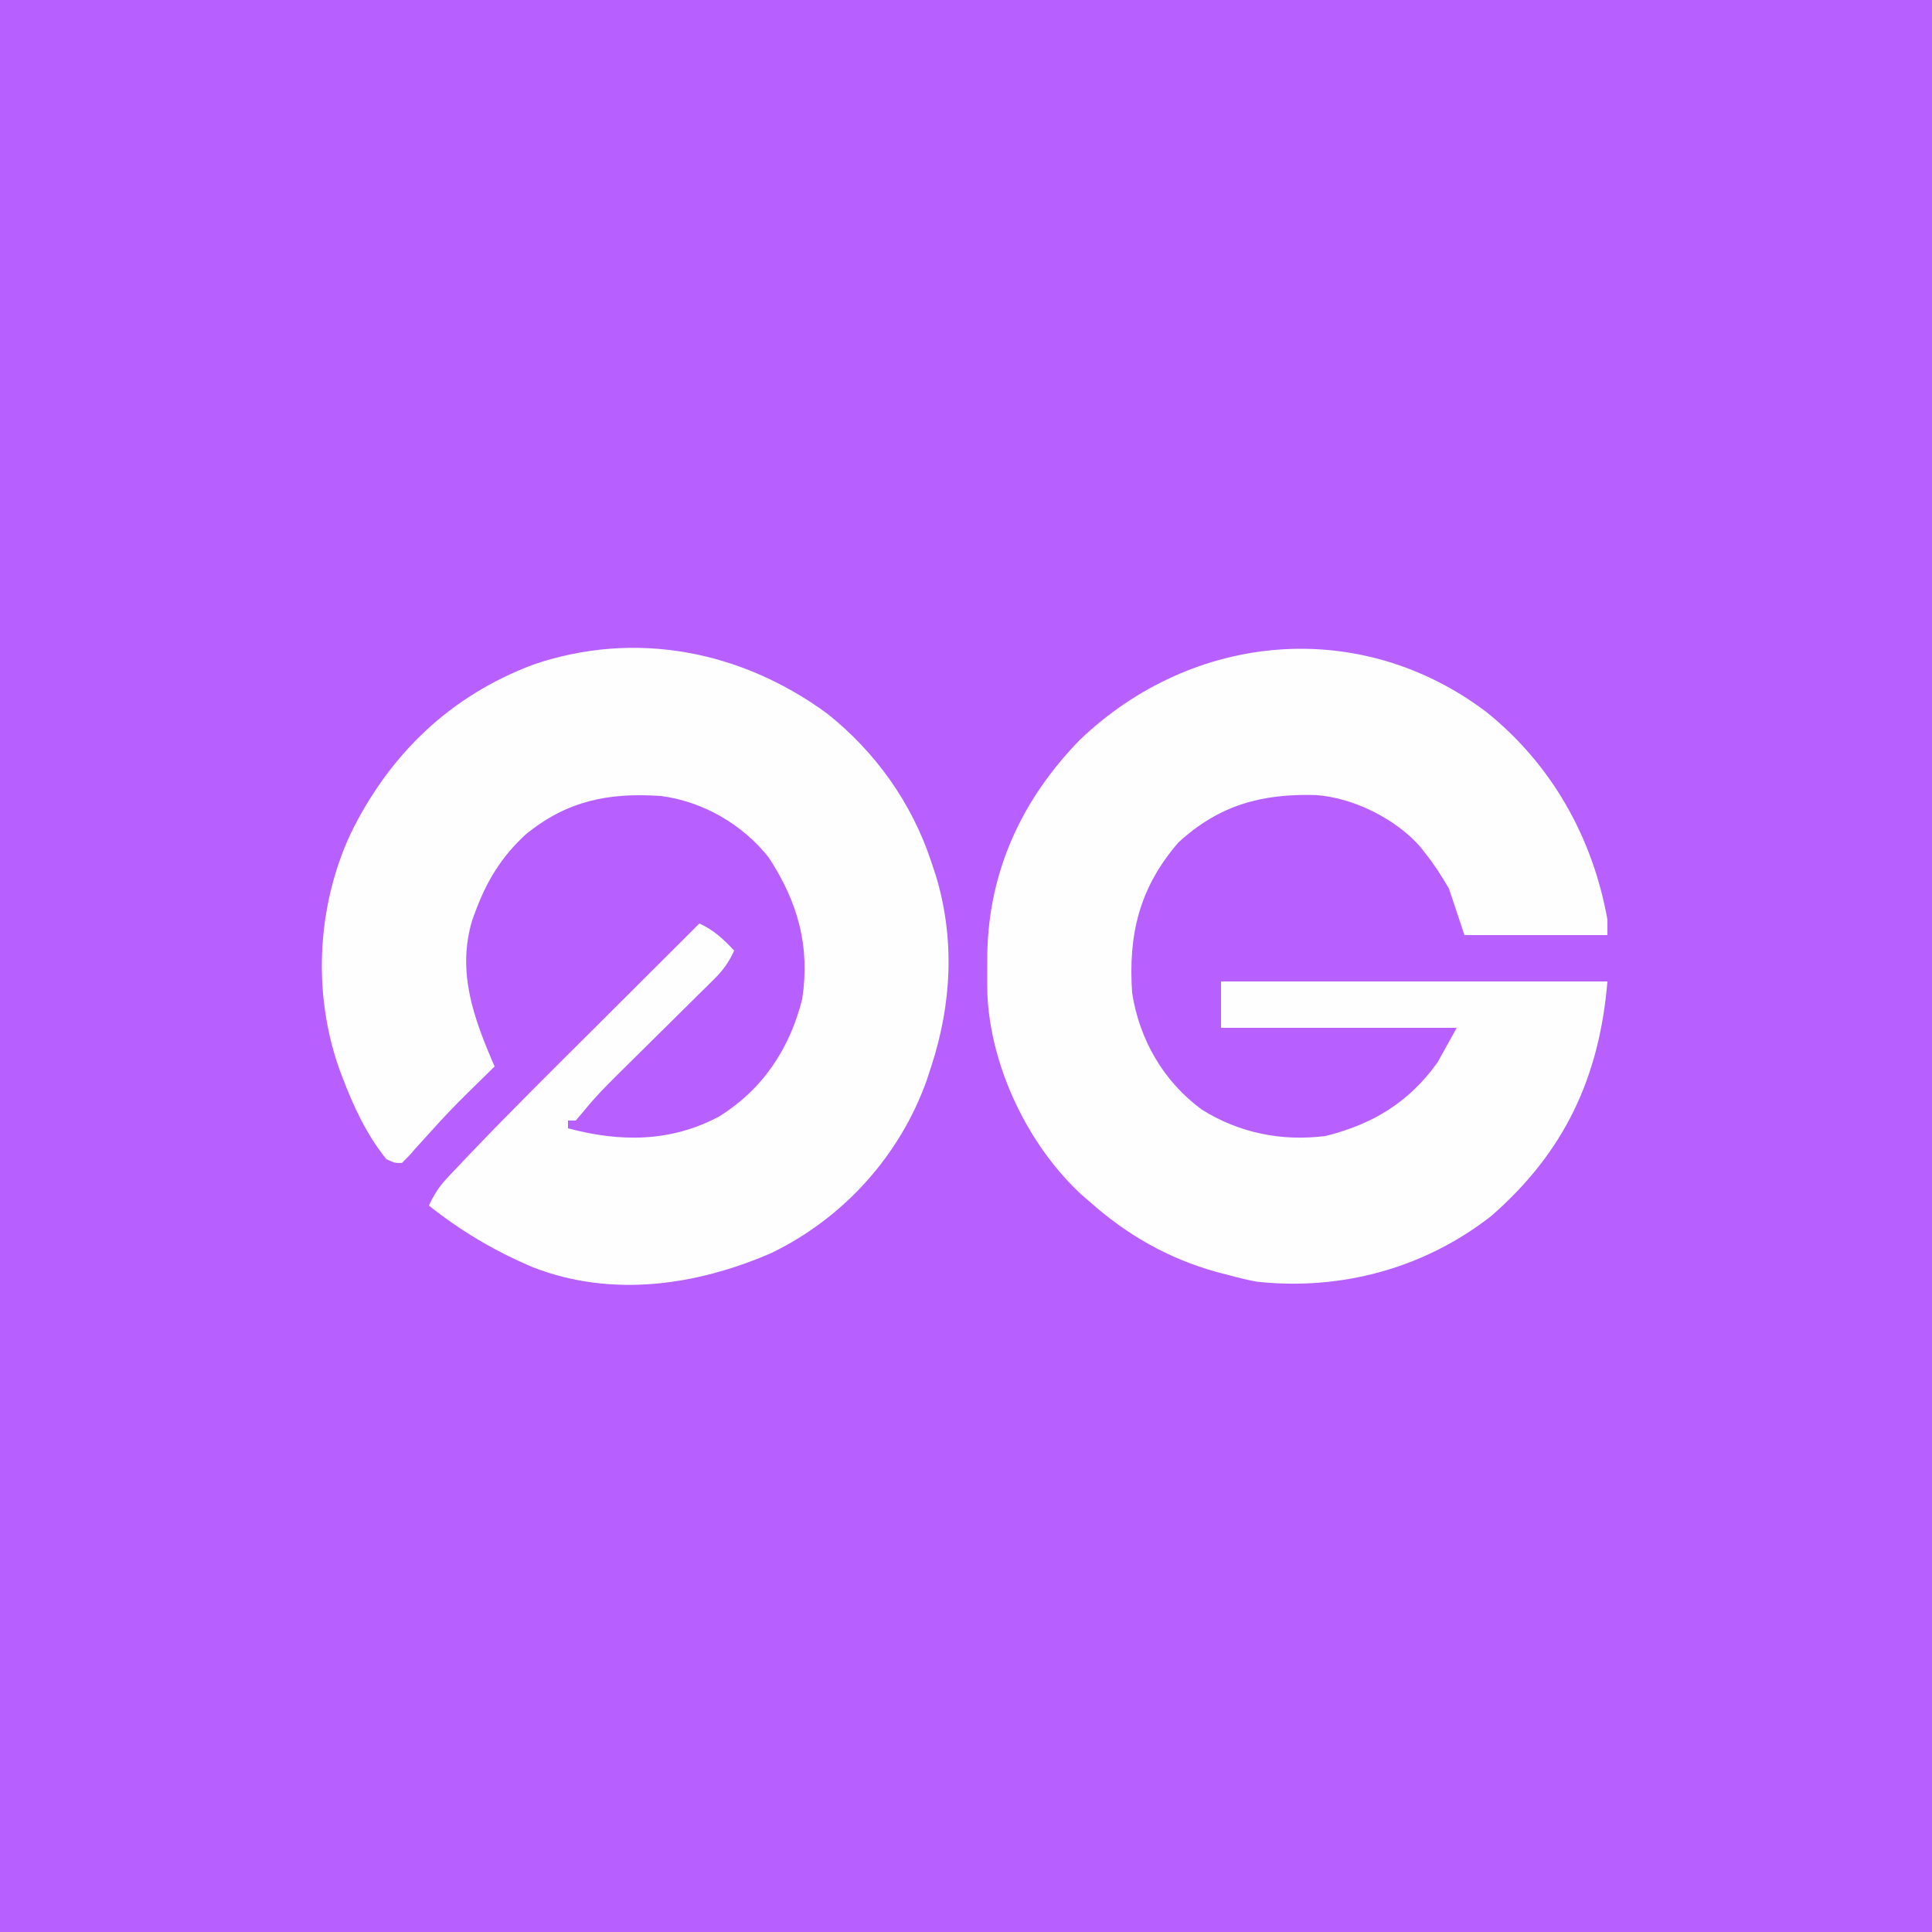
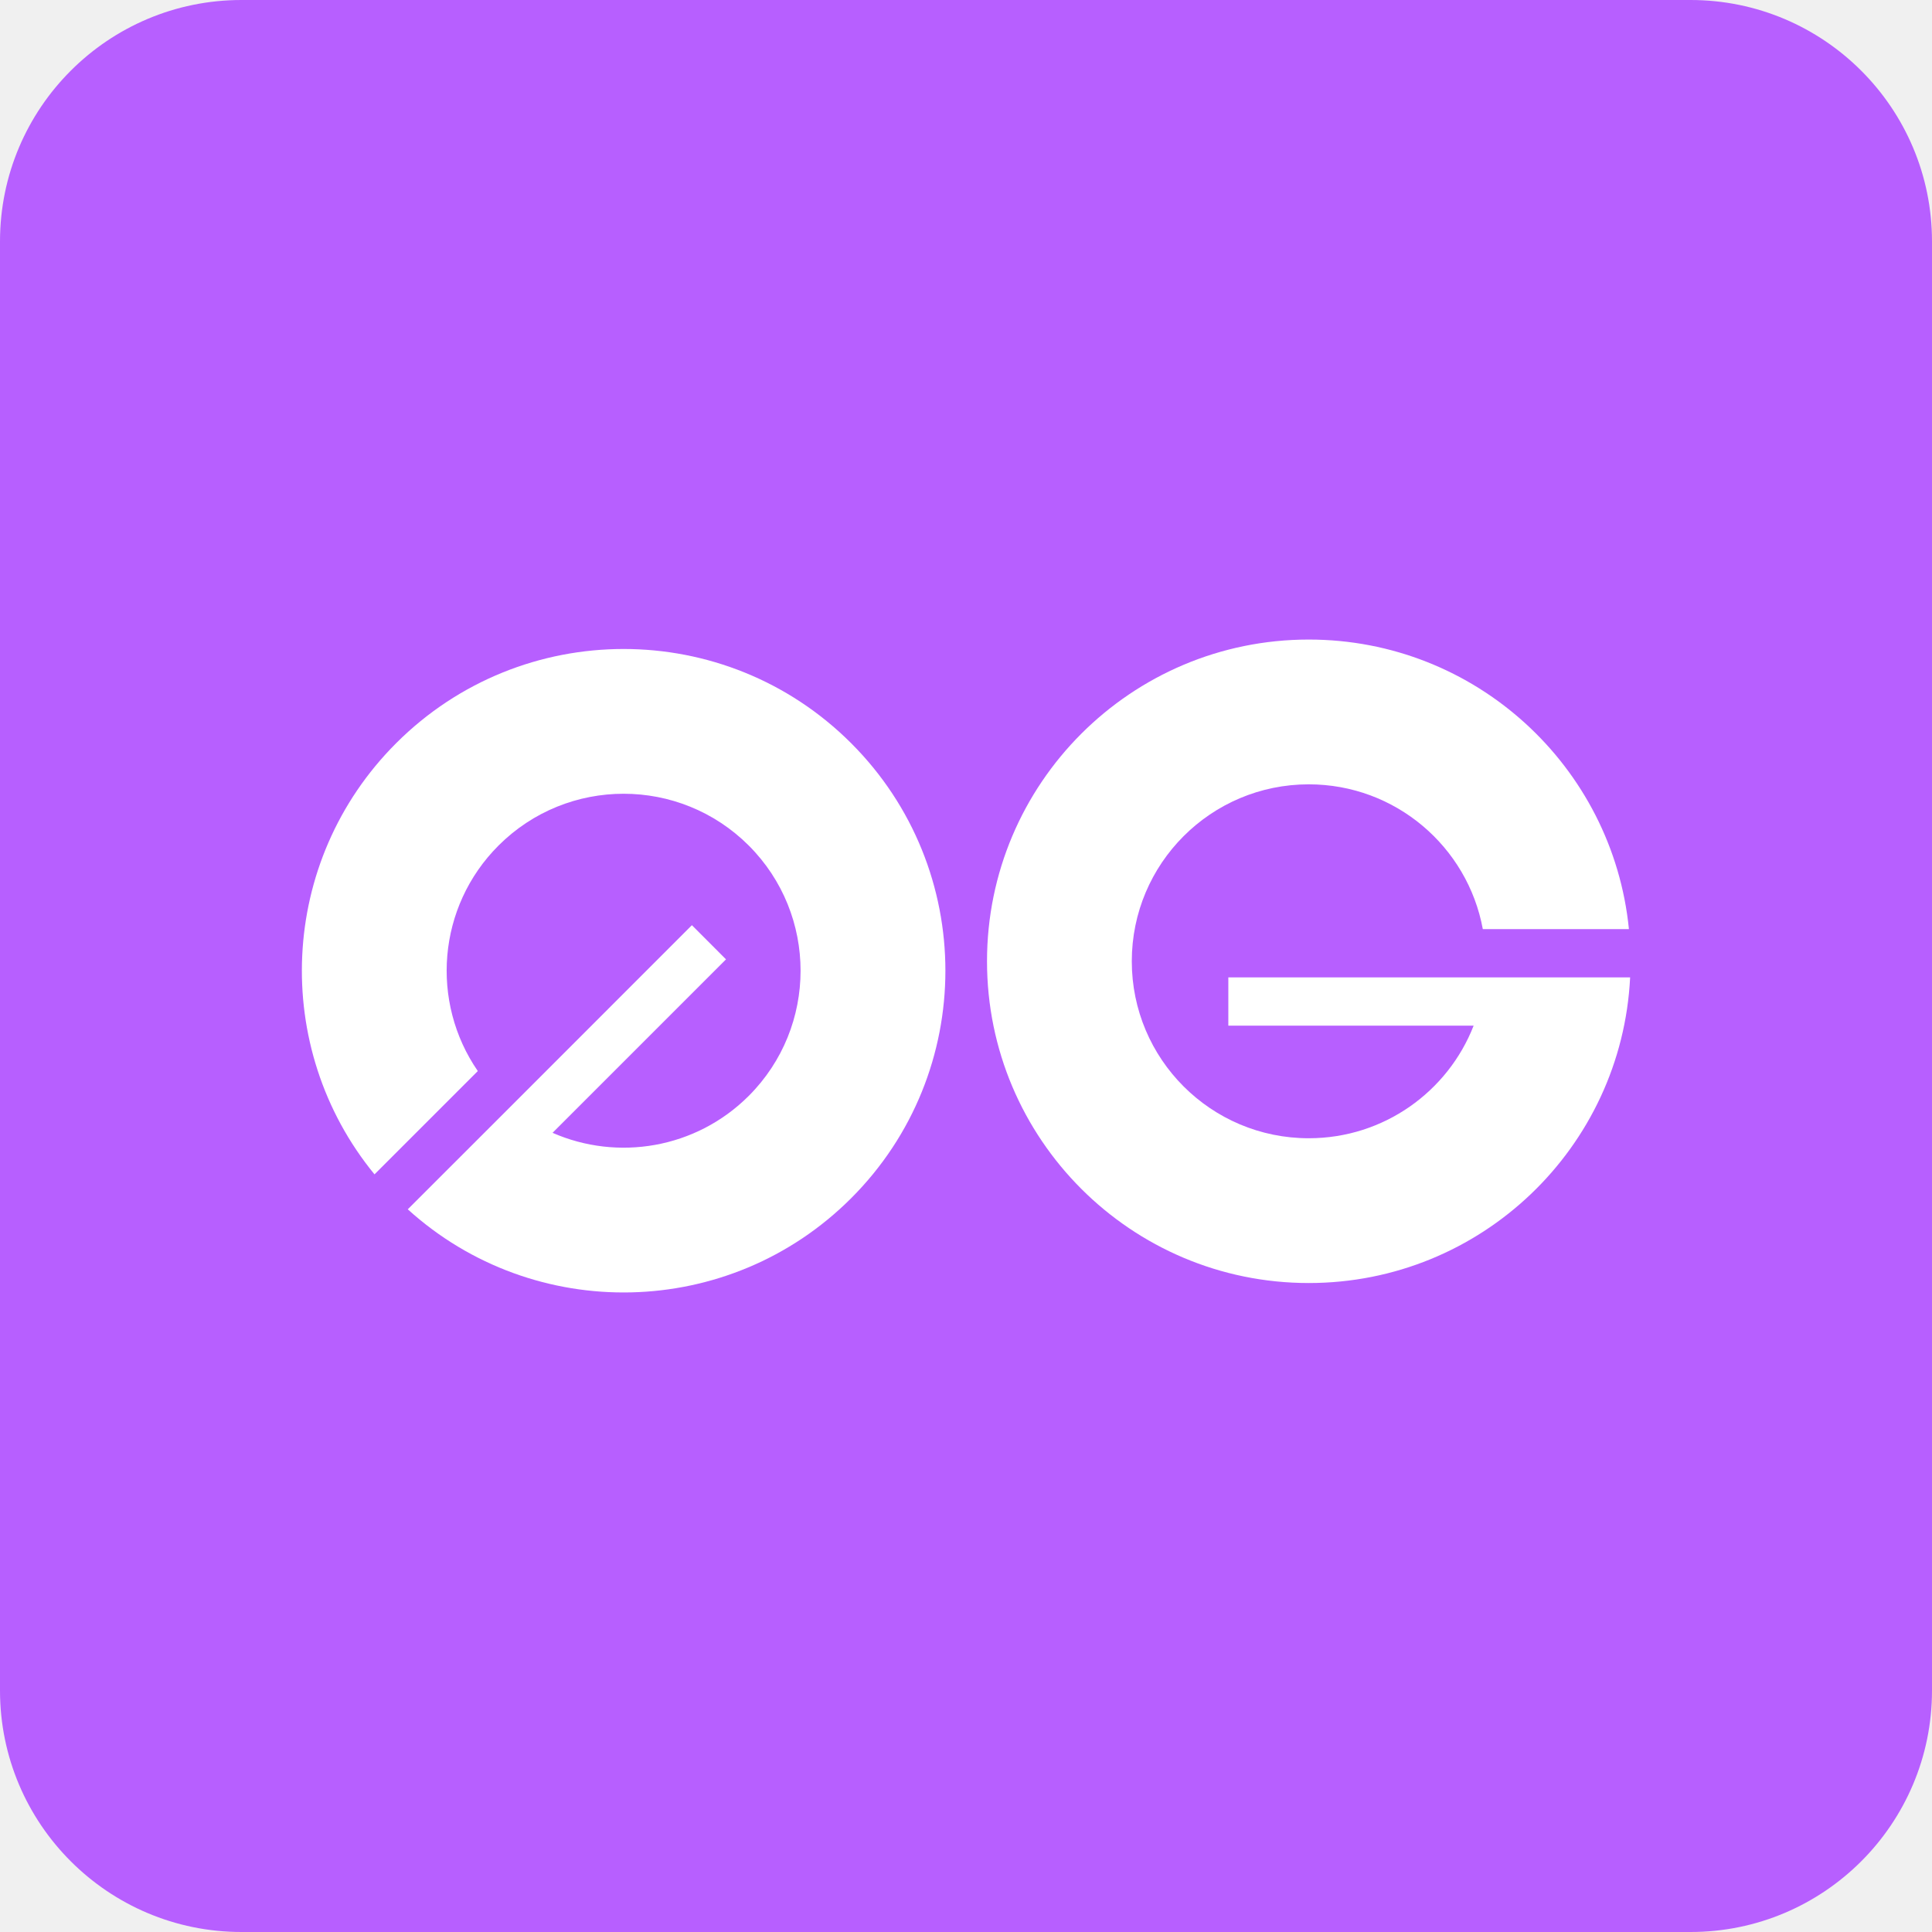
- <svg xmlns="http://www.w3.org/2000/svg" version="1.1" width="500" height="500">
-   <path d="M0 0 C165 0 330 0 500 0 C500 165 500 330 500 500 C335 500 170 500 0 500 C0 335 0 170 0 0 Z " fill="#B75FFF" transform="translate(0,0)" />
-   <path d="M0 0 C12.451 9.893 21.908 23.141 26.891 38.297 C27.281 39.472 27.672 40.648 28.074 41.859 C33.056 58.256 32.193 75.13 26.891 91.297 C26.517 92.448 26.143 93.599 25.758 94.785 C18.81 114.362 4.172 130.576 -14.547 139.609 C-34.049 148.058 -55.864 151.148 -76.109 143.297 C-85.969 139.142 -94.734 133.969 -103.109 127.297 C-101.826 124.504 -100.466 122.375 -98.363 120.139 C-97.5 119.218 -97.5 119.218 -96.619 118.279 C-95.977 117.605 -95.334 116.932 -94.672 116.238 C-93.981 115.51 -93.29 114.781 -92.578 114.03 C-81.887 102.834 -70.872 91.949 -59.906 81.024 C-56.873 78.002 -53.843 74.976 -50.812 71.951 C-44.914 66.064 -39.013 60.179 -33.109 54.297 C-29.344 56.018 -26.959 58.289 -24.109 61.297 C-25.472 64.349 -27.005 66.434 -29.378 68.777 C-30.043 69.438 -30.707 70.099 -31.392 70.78 C-32.109 71.484 -32.827 72.188 -33.566 72.914 C-34.306 73.649 -35.046 74.384 -35.809 75.141 C-38.175 77.489 -40.548 79.831 -42.922 82.172 C-45.284 84.506 -47.645 86.843 -50.003 89.182 C-51.469 90.636 -52.938 92.087 -54.41 93.536 C-57.422 96.518 -60.323 99.48 -62.975 102.79 C-63.68 103.617 -64.384 104.444 -65.109 105.297 C-65.769 105.297 -66.429 105.297 -67.109 105.297 C-67.109 105.957 -67.109 106.617 -67.109 107.297 C-53.669 110.915 -40.548 110.91 -28.109 104.297 C-16.771 97.321 -9.704 86.69 -6.492 73.824 C-4.42 60.146 -7.637 48.753 -15.109 37.297 C-21.84 28.686 -32.289 22.658 -43.109 21.297 C-56.663 20.369 -67.487 22.565 -78.109 31.297 C-84.379 37.101 -88.161 43.312 -91.109 51.297 C-91.356 51.963 -91.602 52.63 -91.855 53.316 C-95.989 66.857 -91.459 78.943 -86.109 91.297 C-86.527 91.709 -86.945 92.122 -87.375 92.547 C-97.456 102.418 -97.456 102.418 -106.91 112.879 C-108.109 114.297 -108.109 114.297 -110.109 116.297 C-111.992 116.27 -111.992 116.27 -114.109 115.297 C-119.195 109.027 -122.641 101.618 -125.484 94.109 C-125.723 93.482 -125.961 92.854 -126.207 92.207 C-133.258 72.497 -132.147 49.965 -123.373 31.056 C-113.319 10.505 -97.609 -4.628 -76.109 -12.703 C-49.739 -21.708 -22.264 -16.342 0 0 Z " fill="#FEFDFF" transform="translate(214.1094,184.7031)" />
-   <path d="M0 0 C16.917 13.588 27.521 32.52 31.302 53.714 C31.302 55.034 31.302 56.354 31.302 57.714 C19.092 57.714 6.882 57.714 -5.698 57.714 C-7.018 53.754 -8.338 49.794 -9.698 45.714 C-11.624 42.419 -13.362 39.653 -15.698 36.714 C-16.176 36.099 -16.655 35.484 -17.147 34.851 C-23.552 27.575 -34.507 22.139 -44.167 21.476 C-58.127 21.087 -69.123 24.023 -79.698 33.714 C-89.865 45.449 -92.735 57.584 -91.698 72.714 C-89.81 84.816 -83.547 95.654 -73.636 102.901 C-63.926 108.958 -53.014 111.142 -41.698 109.714 C-29.432 106.683 -20.09 100.996 -12.698 90.714 C-11.048 87.744 -9.398 84.774 -7.698 81.714 C-27.828 81.714 -47.958 81.714 -68.698 81.714 C-68.698 77.754 -68.698 73.794 -68.698 69.714 C-35.698 69.714 -2.698 69.714 31.302 69.714 C29.231 94.566 20.182 113.859 1.294 130.366 C-16.019 143.95 -37.676 149.807 -59.503 147.405 C-61.946 146.953 -64.304 146.375 -66.698 145.714 C-67.701 145.457 -68.704 145.201 -69.737 144.937 C-82.336 141.434 -92.944 135.375 -102.698 126.714 C-103.727 125.826 -103.727 125.826 -104.776 124.921 C-118.686 112.079 -128.328 91.836 -129.167 73.015 C-129.201 70.685 -129.211 68.356 -129.198 66.026 C-129.192 64.798 -129.185 63.57 -129.179 62.305 C-128.752 40.965 -120.124 22.432 -105.206 7.163 C-75.895 -20.831 -32.576 -24.671 0 0 Z " fill="#FEFDFF" transform="translate(384.6982,184.2861)" />
+ <svg xmlns="http://www.w3.org/2000/svg" width="32" height="32" viewBox="0 0 32 32" fill="none">
+   <rect width="32" height="32" rx="4" fill="#B75FFF" />
+   <path d="M14.098 19.846C12.08 21.864 8.846 21.926 6.754 20.03L8.454 18.331L11.46 15.324L12.025 15.89L9.152 18.763C10.225 19.234 11.523 19.029 12.402 18.151C13.546 17.006 13.546 15.15 12.402 14.005C11.257 12.861 9.401 12.861 8.257 14.005C7.241 15.021 7.126 16.598 7.914 17.74L6.203 19.451C4.487 17.358 4.607 14.264 6.561 12.31C8.642 10.229 12.016 10.229 14.098 12.31C16.179 14.391 16.179 17.765 14.098 19.846Z" fill="white" />
+   <path d="M21.677 21.251C24.531 21.251 26.861 19.008 27 16.189H20.345V16.988H24.408C23.982 18.08 22.92 18.853 21.677 18.853C20.058 18.853 18.746 17.541 18.746 15.922C18.746 14.303 20.058 12.991 21.677 12.991C23.114 12.991 24.309 14.025 24.56 15.389H26.98C26.712 12.696 24.44 10.593 21.677 10.593C18.734 10.593 16.348 12.979 16.348 15.922C16.348 18.865 18.734 21.251 21.677 21.251Z" fill="white" />
</svg>
